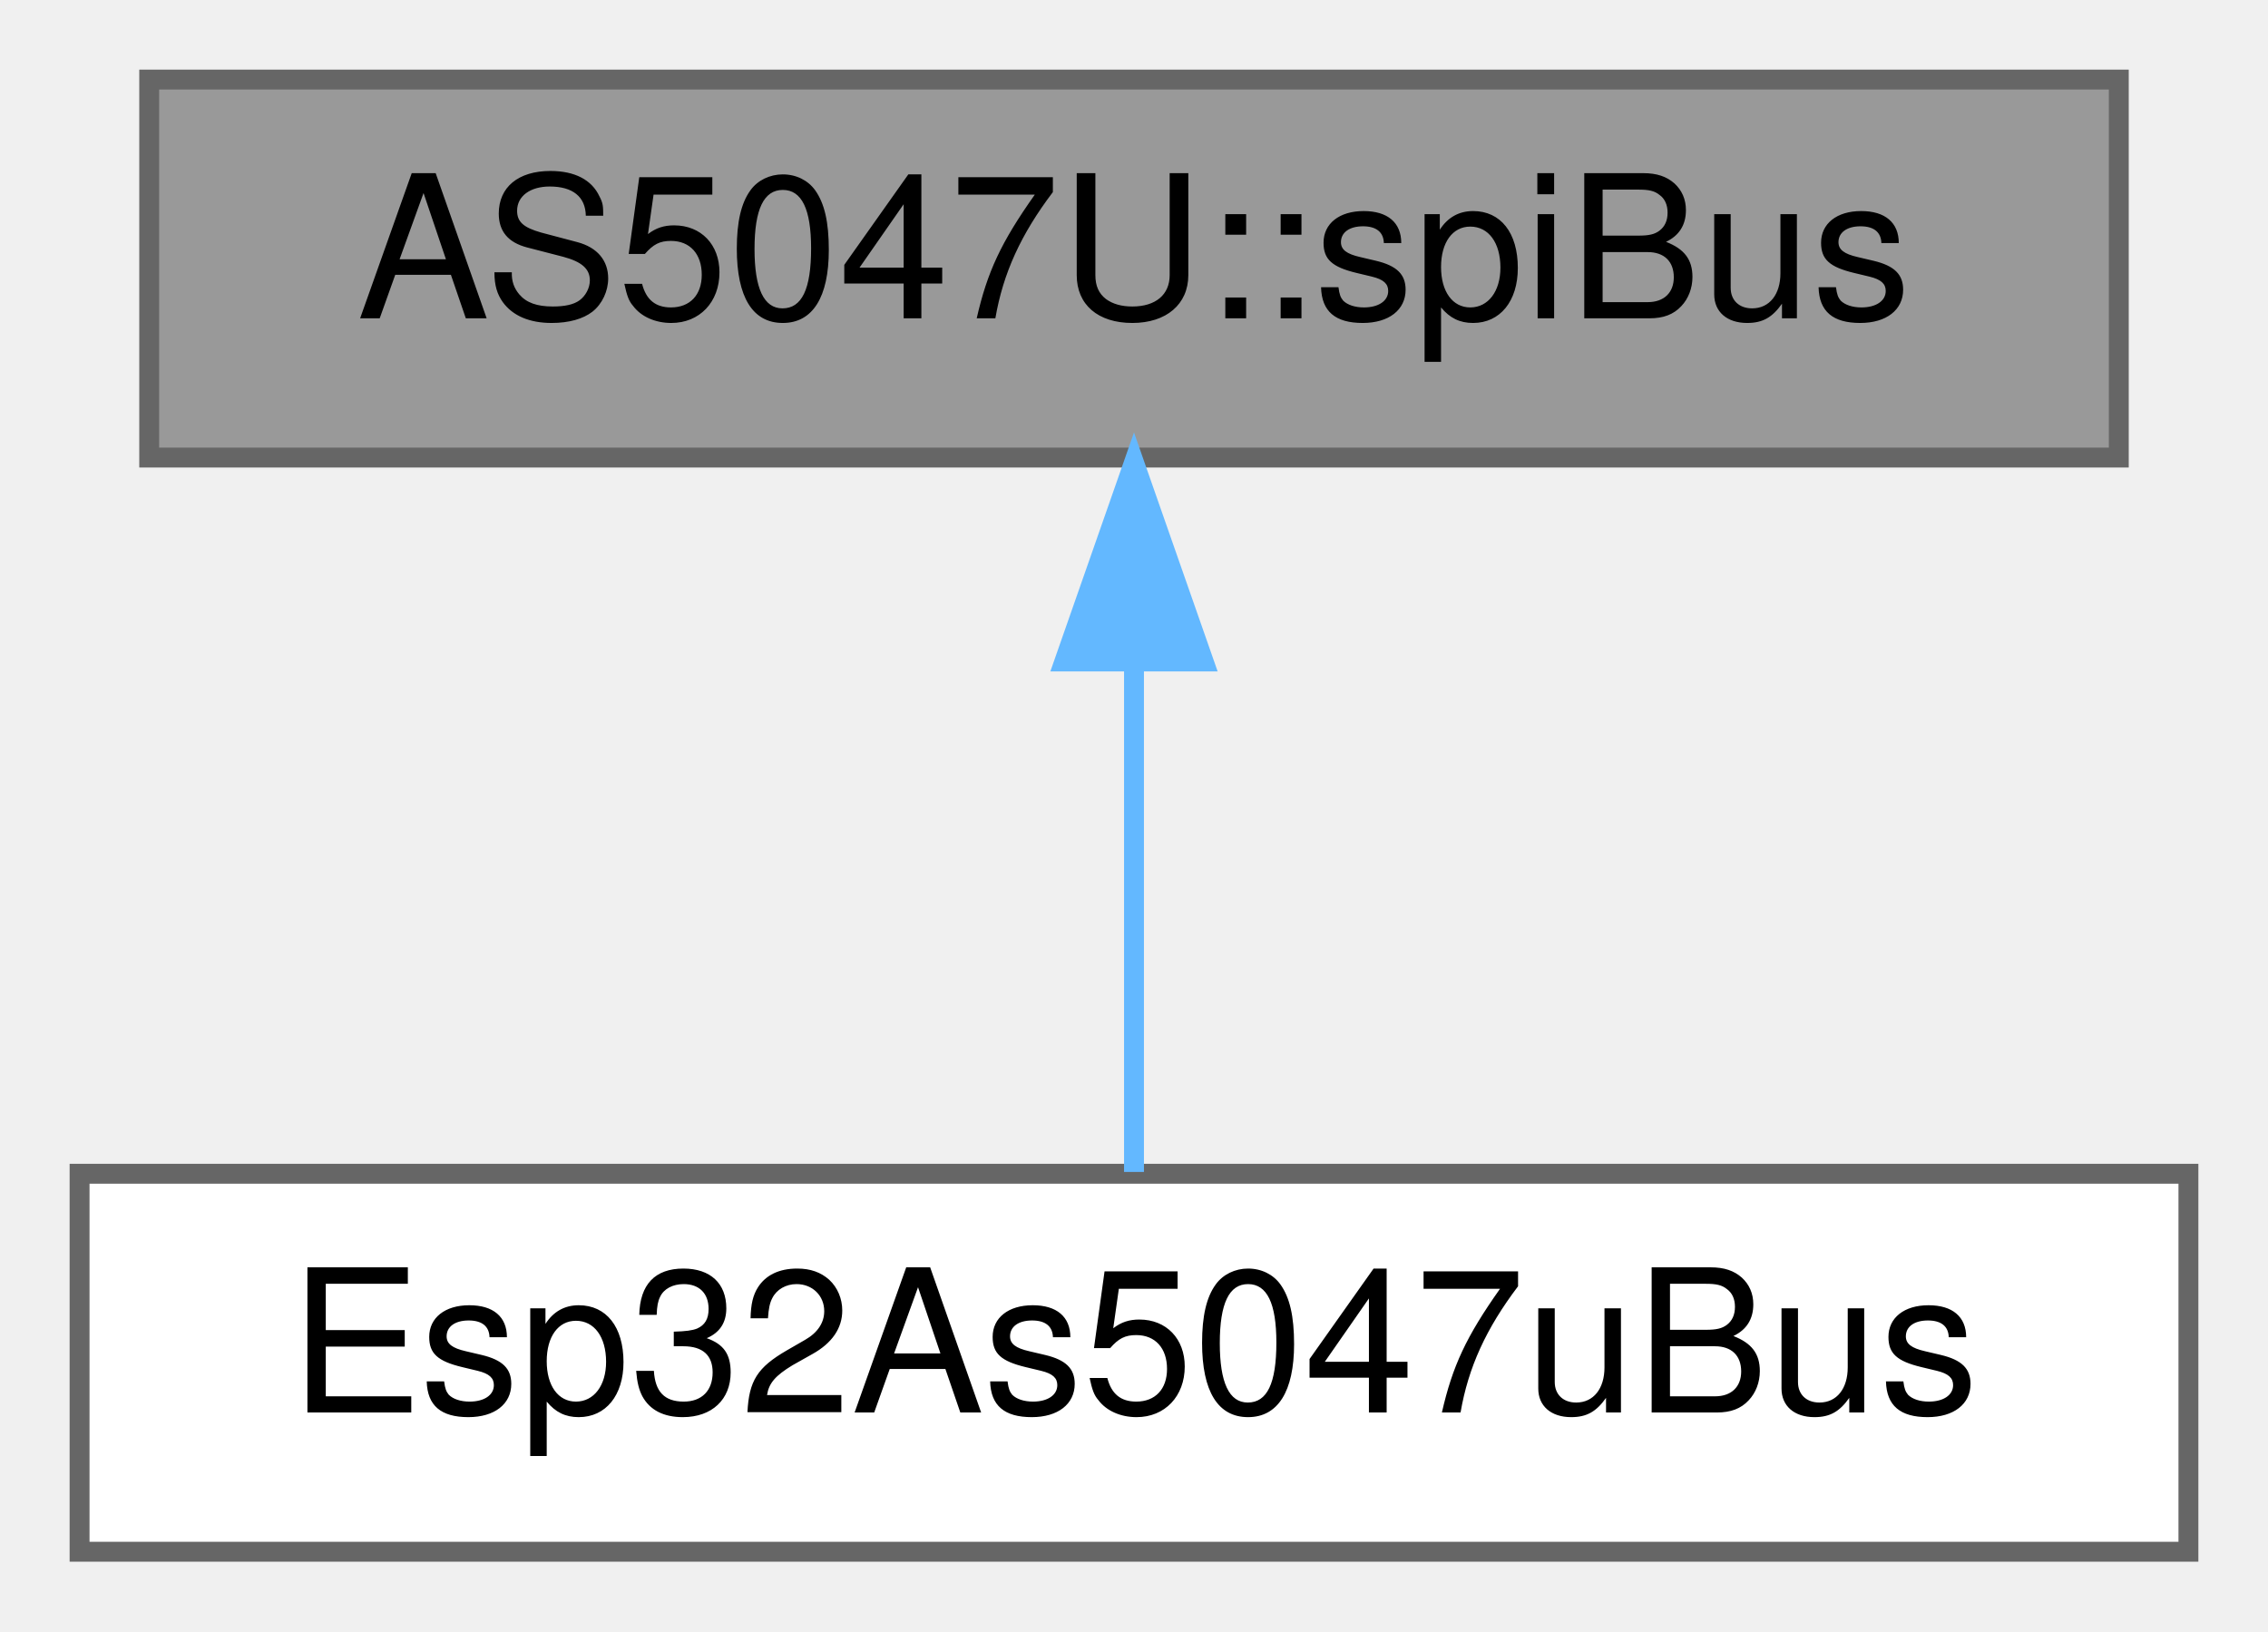
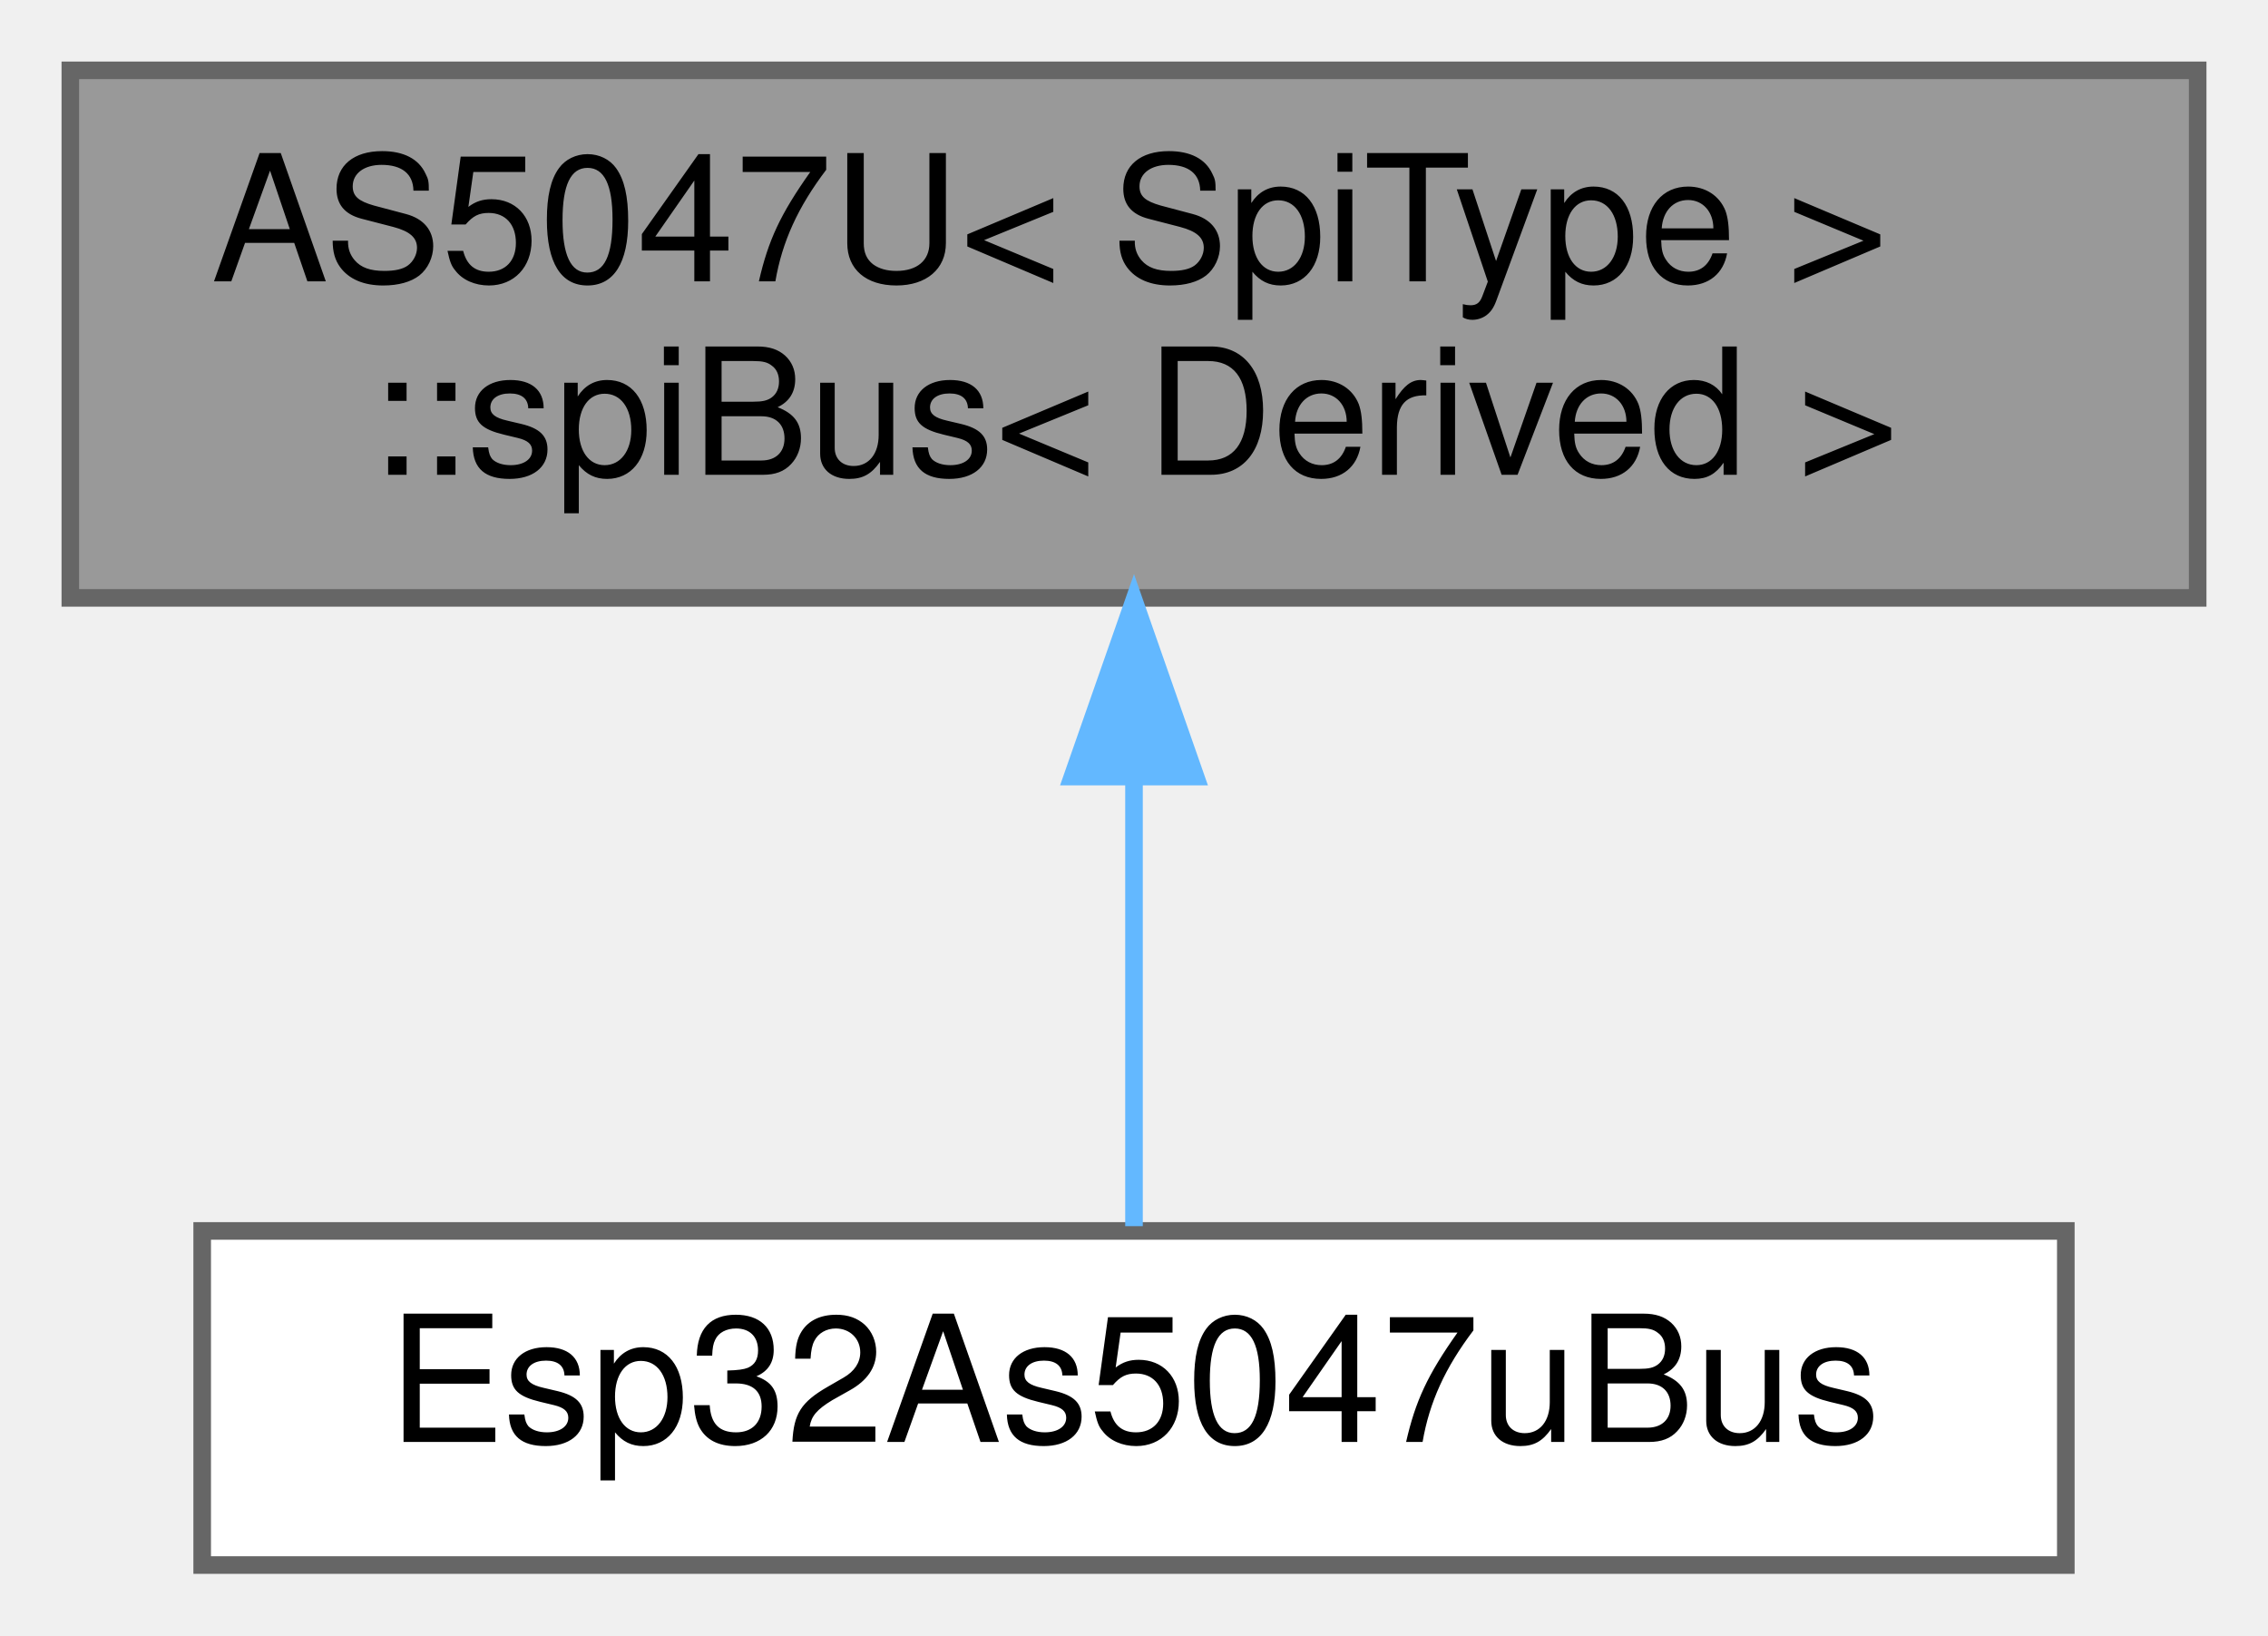
- <svg xmlns="http://www.w3.org/2000/svg" xmlns:xlink="http://www.w3.org/1999/xlink" width="114pt" height="82pt" viewBox="0.00 0.00 114.00 82.00">
-   <g id="graph0" class="graph" transform="scale(1 1) rotate(0) translate(4 78)">
+ <svg xmlns="http://www.w3.org/2000/svg" xmlns:xlink="http://www.w3.org/1999/xlink" width="129pt" height="93pt" viewBox="0.00 0.00 129.00 93.00">
+   <g id="graph0" class="graph" transform="scale(1 1) rotate(0) translate(4 89)">
    <g id="Node000001" class="node">
      <g id="a_Node000001">
-         <a xlink:title="Abstract SPI bus interface that hardware-specific implementations must provide.">
-           <polygon fill="#999999" stroke="#666666" points="102.5,-74 3.5,-74 3.5,-55 102.5,-55 102.5,-74" />
-           <text text-anchor="middle" x="53" y="-62" font-family="Helvetica,sans-Serif" font-size="10.00">AS5047U::spiBus</text>
+         <a xlink:title="CRTP-based template interface for SPI bus operations.">
+           <polygon fill="#999999" stroke="#666666" points="121,-85 0,-85 0,-55 121,-55 121,-85" />
+           <text text-anchor="start" x="8" y="-73" font-family="Helvetica,sans-Serif" font-size="10.00">AS5047U&lt; SpiType &gt;</text>
+           <text text-anchor="middle" x="60.5" y="-62" font-family="Helvetica,sans-Serif" font-size="10.00">::spiBus&lt; Derived &gt;</text>
        </a>
      </g>
    </g>
    <g id="Node000002" class="node">
      <g id="a_Node000002">
        <a xlink:href="classEsp32As5047uBus.html" target="_top" xlink:title="ESP32 SPI transport implementation for AS5047U driver.">
-           <polygon fill="white" stroke="#666666" points="106,-19 0,-19 0,0 106,0 106,-19" />
-           <text text-anchor="middle" x="53" y="-7" font-family="Helvetica,sans-Serif" font-size="10.00">Esp32As5047uBus</text>
+           <polygon fill="white" stroke="#666666" points="113.5,-19 7.5,-19 7.5,0 113.5,0 113.5,-19" />
+           <text text-anchor="middle" x="60.5" y="-7" font-family="Helvetica,sans-Serif" font-size="10.00">Esp32As5047uBus</text>
        </a>
      </g>
    </g>
    <g id="edge1_Node000001_Node000002" class="edge">
      <g id="a_edge1_Node000001_Node000002">
        <a xlink:title=" ">
-           <path fill="none" stroke="#63b8ff" d="M53,-44.66C53,-35.93 53,-25.99 53,-19.09" />
-           <polygon fill="#63b8ff" stroke="#63b8ff" points="49.5,-44.75 53,-54.75 56.5,-44.75 49.5,-44.75" />
+           <path fill="none" stroke="#63b8ff" d="M60.5,-44.75C60.5,-35.72 60.5,-26.03 60.5,-19.27" />
+           <polygon fill="#63b8ff" stroke="#63b8ff" points="57,-44.84 60.5,-54.84 64,-44.84 57,-44.84" />
        </a>
      </g>
    </g>
  </g>
</svg>
